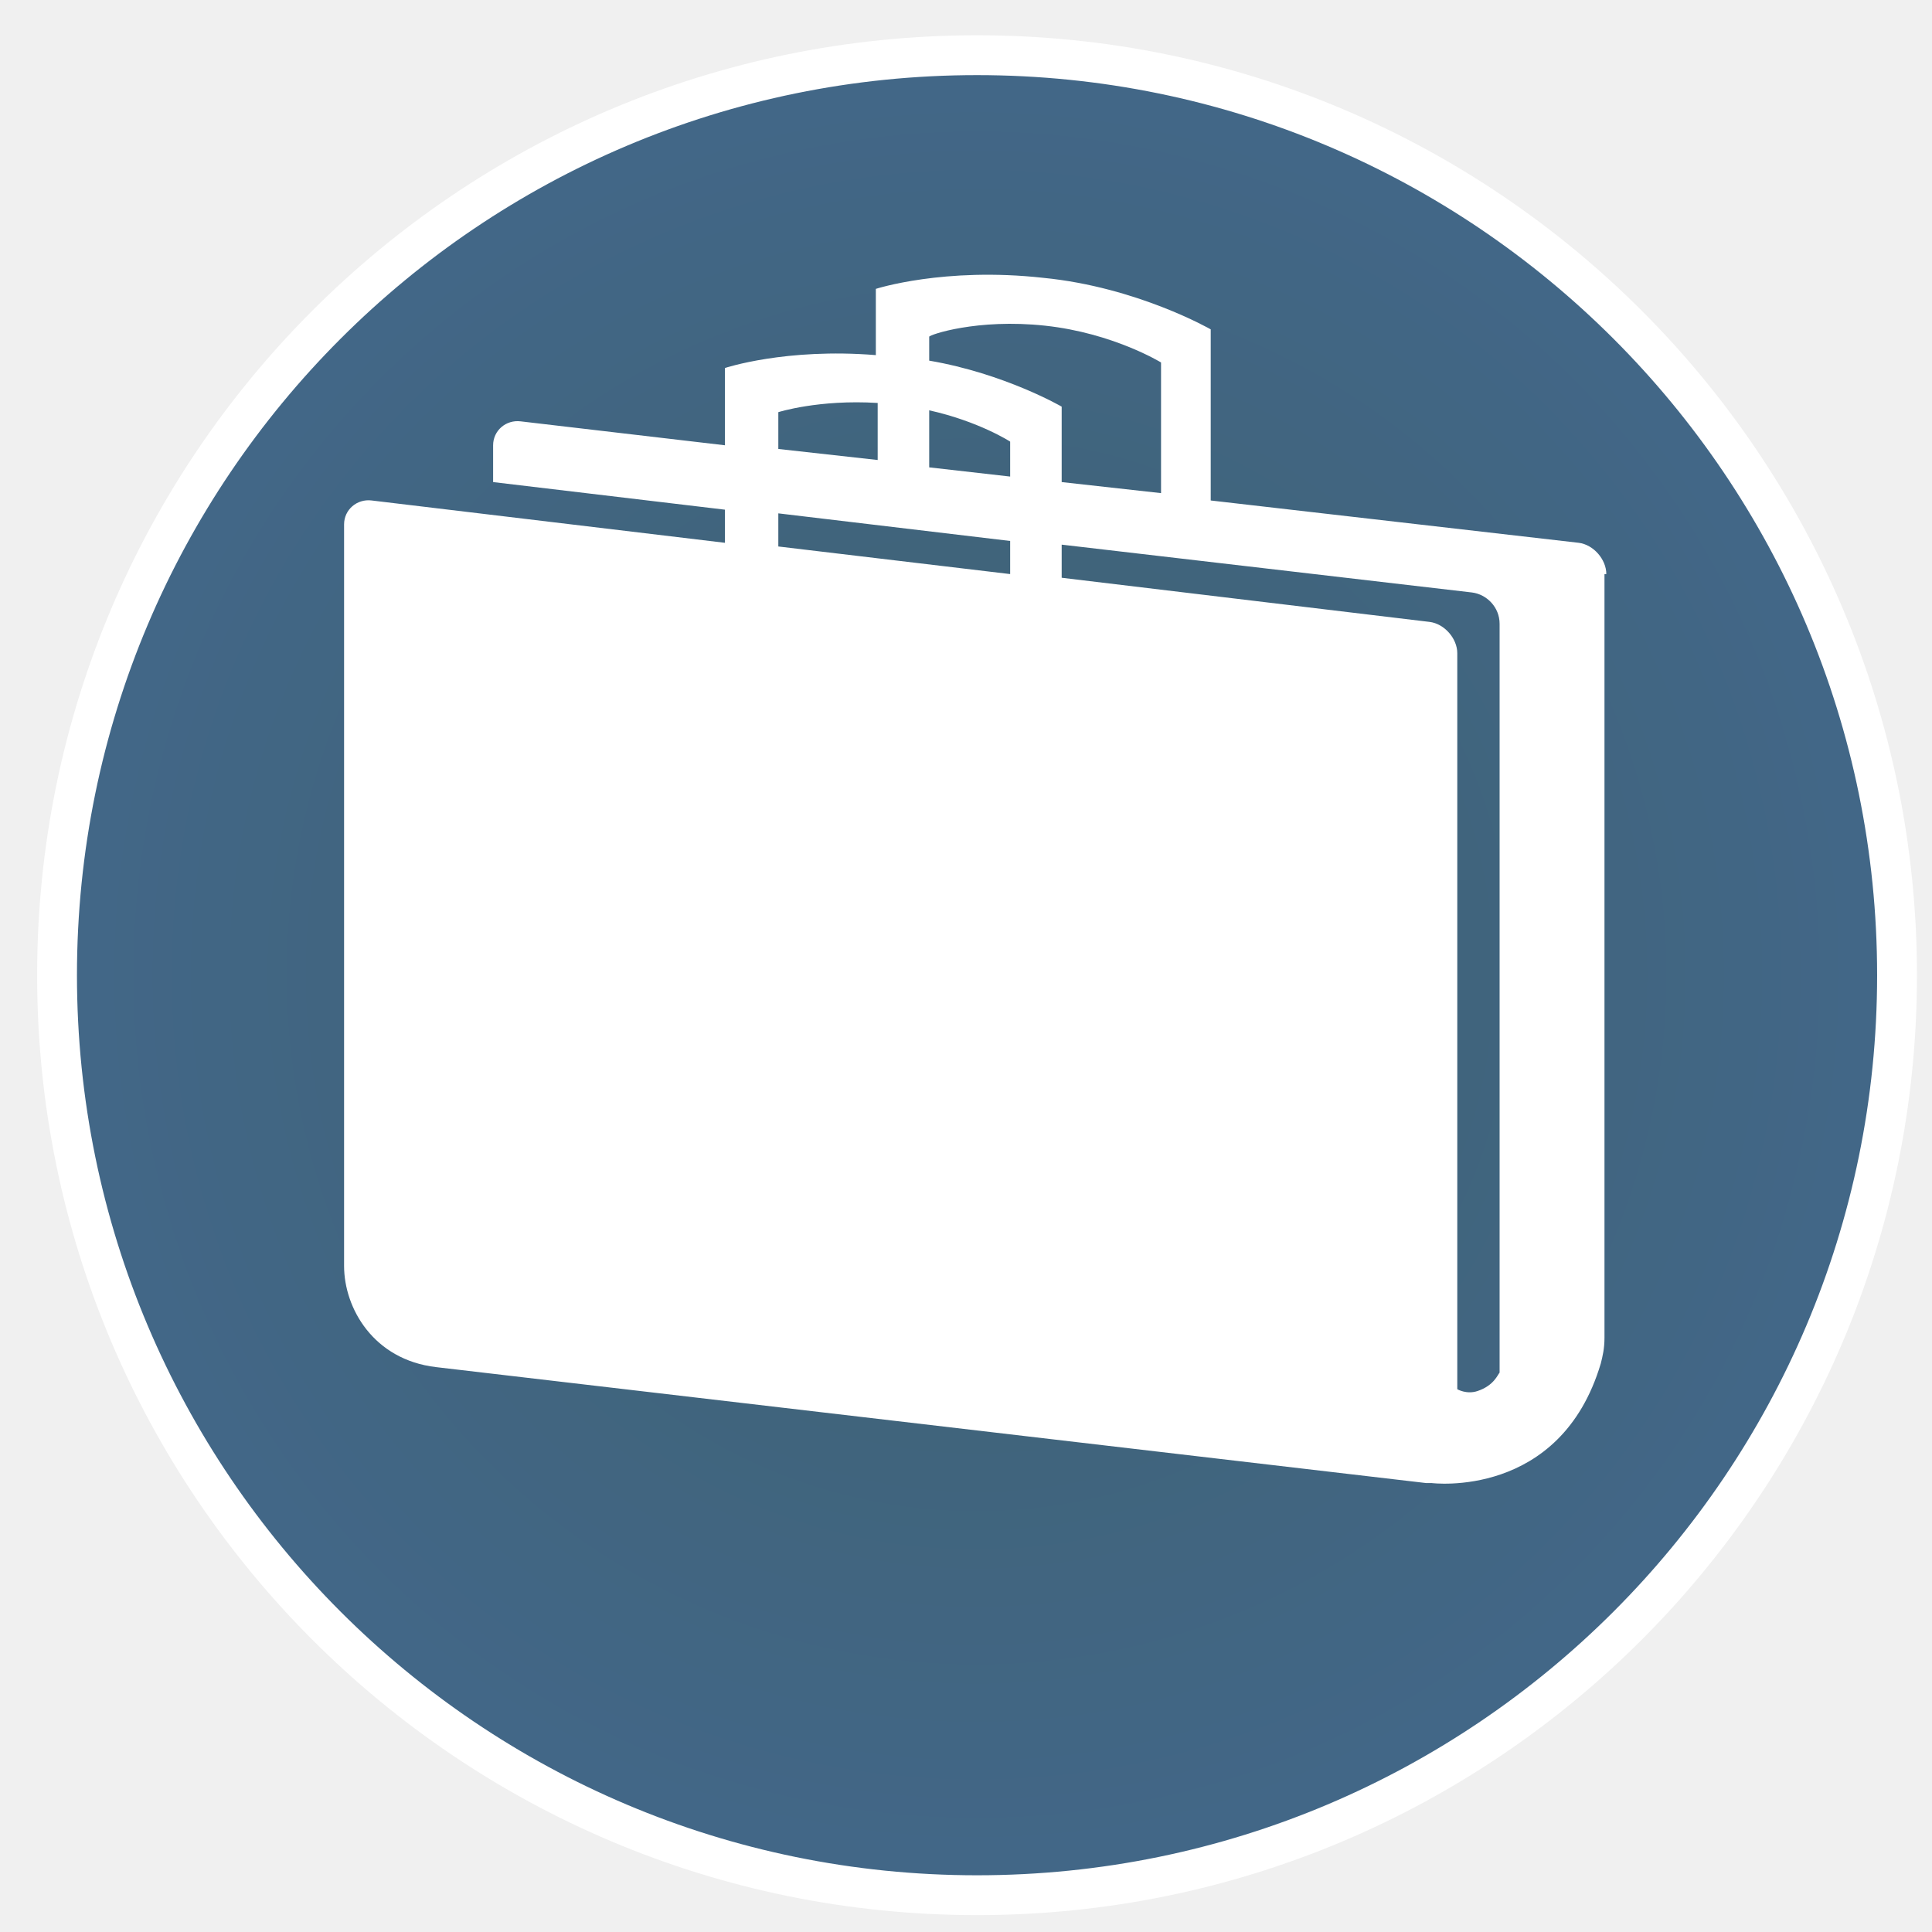
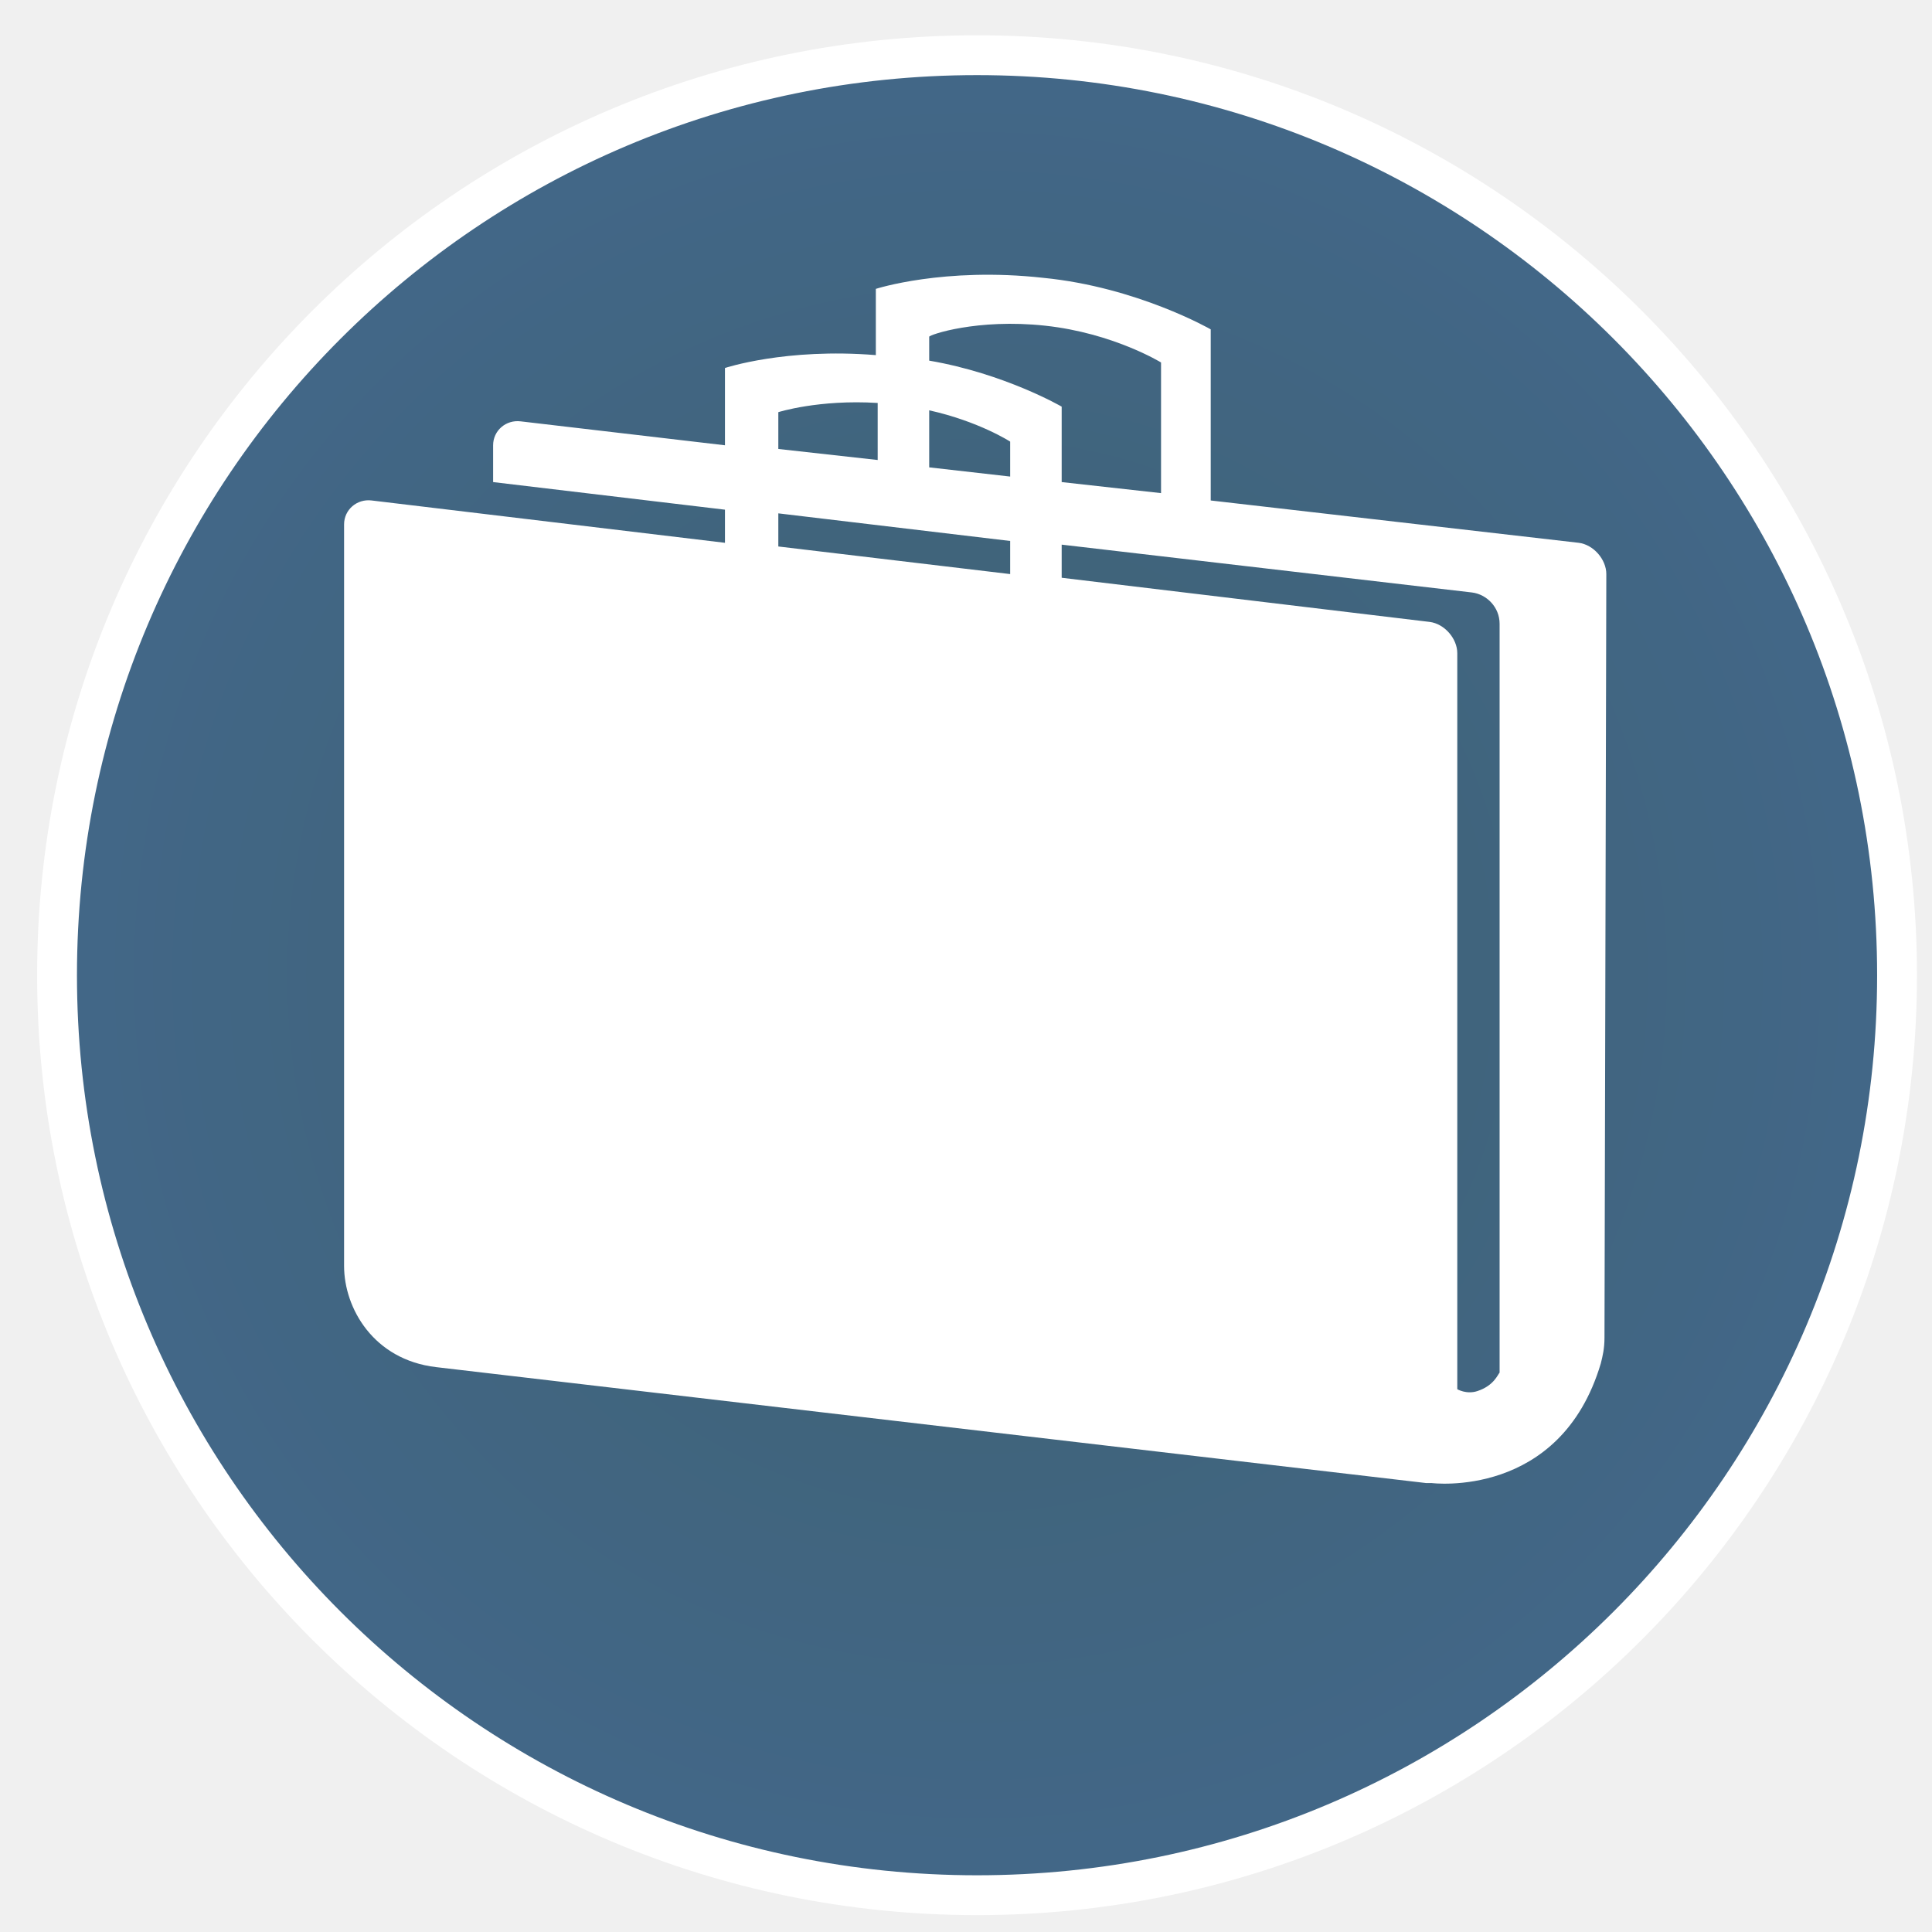
- <svg xmlns="http://www.w3.org/2000/svg" version="1.1" id="Layer_1" x="0px" y="0px" viewBox="0 0 105 105" style="enable-background:new 0 0 105 105;" xml:space="preserve">
-   <g id="XMLID_1_">
-     <radialGradient id="XMLID_715_" cx="-696.927" cy="52.968" r="50" gradientUnits="userSpaceOnUse">
+ <svg xmlns="http://www.w3.org/2000/svg" version="1.1" id="Layer_1" x="0px" y="0px" viewBox="-427 228 105 105" style="enable-background:new -427 228 105 105;" xml:space="preserve">
+   <style type="text/css">
+ 	.st0{fill:url(#XMLID_2_);stroke:#FFFFFF;stroke-width:2.165;stroke-miterlimit:10;}
+ 	.st1{fill:#FFFFFF;}
+ </style>
+   <g id="XMLID_557_">
+     <radialGradient id="XMLID_2_" cx="-373.9" cy="281" r="50" gradientTransform="matrix(1 0 0 -1 0 562)" gradientUnits="userSpaceOnUse">
      <stop offset="0" style="stop-color:#3E6170" />
      <stop offset="1" style="stop-color:#426788" />
    </radialGradient>
-     <circle id="XMLID_7_" style="fill:url(#XMLID_715_);stroke:#FFFFFF;stroke-width:2.165;stroke-miterlimit:10;" cx="-696.9" cy="53" r="50" />
-     <path id="XMLID_6_" style="fill:#FFFFFF;stroke:#426788;stroke-width:2.343;stroke-miterlimit:10;" d="M-662.7,42.5   c0-9.8-12.1-17.8-27-17.8s-27,8-27,17.8s12.1,17.8,27,17.8c2.6,0,5.1-0.2,7.5-0.7l-0.3,0.7c0,0,7.2,9.6,14.9,11.4   c-2.8-4.3-4.6-11.8-4.9-15.5C-666.6,53-662.7,48-662.7,42.5z" />
-     <path id="XMLID_5_" style="fill:#FFFFFF;stroke:#426788;stroke-width:1.786;stroke-miterlimit:10;" d="M-734.3,55.1   c0.1-8.2,10.7-14.7,23.6-14.6c12.9,0.1,23.4,6.9,23.3,15.1s-10.7,14.7-23.6,14.6c-2.2,0-4.4-0.2-6.5-0.6l0,0.1   c0,0-6.1,8.5-12.8,9.9c2.5-3.5,4.1-9.8,4.4-12.9C-731,63.9-734.3,59.7-734.3,55.1z" />
-     <radialGradient id="XMLID_716_" cx="-696.927" cy="52.968" r="50" gradientUnits="userSpaceOnUse">
-       <stop offset="0" style="stop-color:#3E6170" />
-       <stop offset="1" style="stop-color:#426788" />
-     </radialGradient>
-     <circle id="XMLID_4_" style="fill:url(#XMLID_716_);stroke:#FFFFFF;stroke-width:2.165;stroke-miterlimit:10;" cx="-696.9" cy="53" r="50" />
-     <path id="XMLID_3_" style="fill:#FFFFFF;stroke:#426788;stroke-width:2.343;stroke-miterlimit:10;" d="M-662.7,42.5   c0-9.8-12.1-17.8-27-17.8s-27,8-27,17.8s12.1,17.8,27,17.8c2.6,0,5.1-0.2,7.5-0.7l-0.3,0.7c0,0,7.2,9.6,14.9,11.4   c-2.8-4.3-4.6-11.8-4.9-15.5C-666.6,53-662.7,48-662.7,42.5z" />
-     <path id="XMLID_2_" style="fill:#FFFFFF;stroke:#426788;stroke-width:1.786;stroke-miterlimit:10;" d="M-734.3,55.1   c0.1-8.2,10.7-14.7,23.6-14.6c12.9,0.1,23.4,6.9,23.3,15.1s-10.7,14.7-23.6,14.6c-2.2,0-4.4-0.2-6.5-0.6l0,0.1   c0,0-6.1,8.5-12.8,9.9c2.5-3.5,4.1-9.8,4.4-12.9C-731,63.9-734.3,59.7-734.3,55.1z" />
+     <circle id="XMLID_558_" class="st0" cx="-373.9" cy="281" r="50" />
  </g>
-   <g id="XMLID_268_">
-     <radialGradient id="XMLID_717_" cx="-446.927" cy="52.968" r="50" gradientUnits="userSpaceOnUse">
-       <stop offset="0" style="stop-color:#3E6170" />
-       <stop offset="1" style="stop-color:#426788" />
-     </radialGradient>
-     <circle id="XMLID_274_" style="fill:url(#XMLID_717_);stroke:#FFFFFF;stroke-width:2.165;stroke-miterlimit:10;" cx="-446.9" cy="53" r="50" />
-   </g>
-   <g id="XMLID_74_">
-     <radialGradient id="XMLID_718_" cx="-571.927" cy="52.968" r="50" gradientUnits="userSpaceOnUse">
-       <stop offset="0" style="stop-color:#3E6170" />
-       <stop offset="1" style="stop-color:#426788" />
-     </radialGradient>
-     <circle id="XMLID_80_" style="fill:url(#XMLID_718_);stroke:#FFFFFF;stroke-width:2.165;stroke-miterlimit:10;" cx="-571.9" cy="53" r="50" />
-   </g>
-   <g id="XMLID_76_">
-     <path id="XMLID_98_" style="fill:none;stroke:#FFFFFF;stroke-width:3.115;stroke-miterlimit:10;" d="M-564.6,39.9h-17.7   c-1.1,0-1.9-0.9-1.9-1.9v-9.4c0-2.2,1.7-3.9,3.9-3.9h17.7c1.1,0,1.9,0.9,1.9,1.9V36C-560.7,38.1-562.5,39.9-564.6,39.9z" />
-     <path id="XMLID_97_" style="fill:#FFFFFF;" d="M-565.8,70.5h-14.9c-0.9,0-1.6-0.7-1.6-1.6V61c0-1.8,1.5-3.3,3.3-3.3h14.9   c0.9,0,1.6,0.7,1.6,1.6v7.9C-562.6,69.1-564,70.5-565.8,70.5z" />
-     <path id="XMLID_96_" style="fill:#FFFFFF;" d="M-538.9,70.5h-14.9c-0.9,0-1.6-0.7-1.6-1.6V61c0-1.8,1.5-3.3,3.3-3.3h14.9   c0.9,0,1.6,0.7,1.6,1.6v7.9C-535.7,69.1-537.1,70.5-538.9,70.5z" />
-     <path id="XMLID_95_" style="fill:#FFFFFF;" d="M-592.7,70.5h-14.9c-0.9,0-1.6-0.7-1.6-1.6V61c0-1.8,1.5-3.3,3.3-3.3h14.9   c0.9,0,1.6,0.7,1.6,1.6v7.9C-589.5,69.1-590.9,70.5-592.7,70.5z" />
-     <path id="XMLID_94_" style="fill:none;stroke:#FFFFFF;stroke-width:1.947;stroke-miterlimit:10;" d="M-600.5,55.3v-6.9   c0-1.1,0.9-1.9,1.9-1.9h47.8c1.1,0,1.9,0.9,1.9,1.9v6.9" />
-     <line id="XMLID_93_" style="fill:#3E6170;stroke:#FFFFFF;stroke-width:1.947;stroke-miterlimit:10;" x1="-572.5" y1="43" x2="-572.5" y2="56.2" />
-   </g>
-   <g id="XMLID_288_">
-     <path id="XMLID_273_" style="fill:#FFFFFF;" d="M-447.9,56.9c0.1-0.9,0.4-1.7,0.4-2.6c0-3.3,0.1-6.5,0-9.8c0-1.8,0.4-3.6,2.3-3.6   c1.4,0,3.1,1,3.9,2.1c0.8,1.1,0.9,2.9,1,4.3c0.1,3.6,0,7.2,0,10.9c0.3,0.1,0.7,0.1,1,0.2c0.3-0.7,0.8-1.3,0.8-2   c0.1-2.8,0.2-5.5,0-8.3c-0.2-2.6,1-3.9,3.4-4.1c2.4-0.2,3.6,1.5,3.8,3.6c0.3,2.6,0.2,5.3,0.2,7.9c0,1.3,0,2.5,0,3.8   c0.3,0.1,0.6,0.2,1,0.2c0.3-0.6,0.8-1.1,0.8-1.7c0.1-2.2,0.2-4.5,0-6.7c-0.2-2.3,1.2-3.4,3-3.4c1.2,0,2.7,0.9,3.5,1.9   c0.7,0.8,0.7,2.3,0.7,3.5c0.1,7.2-0.2,14.5,0.3,21.7c0.5,6.7-4.8,15.7-13,18.1c-7.8,2.2-16.6-0.8-20.2-8.6   c-3.6-7.7-10.2-11.6-16.3-16.3c-1.7-1.3-4.6-1.8-3-4.9c1.2-2.5,5.9-3.8,8.4-2.3c2.6,1.7,5.1,3.6,8,5.7c0-3.6,0-6.9,0-10.1   c0-8.8-0.1-17.6-0.1-26.3c0-3.6,1.9-5.2,5.4-4.7c2.6,0.4,3.3,1.9,3.3,4.3c-0.1,8.1,0,16.1,0,24.2c0,1,0.2,2,0.3,2.9   C-448.6,56.9-448.2,56.9-447.9,56.9z" />
-     <g id="XMLID_289_">
-       <path id="XMLID_272_" style="fill:none;stroke:#FFFFFF;stroke-width:1.966;stroke-miterlimit:10;" d="M-447.9,31.5    c1.2-1.4,1.9-3.2,1.9-5.1c0-4.3-3.5-7.8-7.8-7.8s-7.8,3.5-7.8,7.8c0,2,0.7,3.8,1.9,5.1" />
-       <path id="XMLID_271_" style="fill:none;stroke:#FFFFFF;stroke-width:1.607;stroke-miterlimit:10;" d="M-458.6,25.8" />
-       <path id="XMLID_270_" style="fill:none;stroke:#FFFFFF;stroke-width:0.737;stroke-miterlimit:10;" d="M-447.9,40.2    c5.3-2.3,9.1-7.6,9.1-13.7c0-8.3-6.7-14.9-14.9-14.9s-14.9,6.7-14.9,14.9c0,6.2,3.7,11.5,9.1,13.7" />
-       <path id="XMLID_269_" style="fill:none;stroke:#FFFFFF;stroke-width:1.229;stroke-miterlimit:10;" d="M-459.6,36.5    c-3.5-2-5.8-5.8-5.8-10.1c0-6.5,5.2-11.7,11.7-11.7c6.5,0,11.7,5.2,11.7,11.7c0,4.3-2.3,8.1-5.8,10.1" />
-     </g>
-   </g>
-   <g id="XMLID_323_">
-     <radialGradient id="XMLID_719_" cx="-321.927" cy="52.968" r="50" gradientUnits="userSpaceOnUse">
-       <stop offset="0" style="stop-color:#3E6170" />
-       <stop offset="1" style="stop-color:#426788" />
-     </radialGradient>
-     <circle id="XMLID_324_" style="fill:url(#XMLID_719_);stroke:#FFFFFF;stroke-width:2.165;stroke-miterlimit:10;" cx="-321.9" cy="53" r="50" />
-   </g>
-   <path id="XMLID_318_" style="fill:#FFFFFF;" d="M-324.6,63.5c-2.9-2.9-5.7-5.7-8.5-8.5c-0.4-0.4-0.2-0.7,0.1-1  c4.8-4.8,9.6-9.6,14.4-14.4c5.8-5.7,11.6-11.3,17.4-17c0.8-0.8,1.7-1.5,2.5-2.3c0.9-0.8,2.5-1,3.7-0.4c1.2,0.6,1.9,2,1.7,3.3  c-0.1,0.4-0.3,0.7-0.5,1.1c-2.4,3.3-4.8,6.7-7.4,9.9c-4.9,6.3-10,12.6-15,18.9c-2.5,3.2-5.1,6.3-7.7,9.5  C-324.1,63-324.3,63.2-324.6,63.5z" />
-   <path id="XMLID_320_" style="fill:#FFFFFF;" d="M-327.4,65.1c-0.7-0.6-1.2-1.2-1.8-1.8c-2-2-4.1-4.1-6.1-6.1c-0.3-0.3-0.5-0.5-1-0.2  c-1.5,0.9-3.1,1.7-4.5,2.7c-4.2,3-6.6,7.2-7.4,12.2c-0.3,2.1-0.5,4.2-0.2,6.3c0.3,2.3,0.7,4.5,1.4,6.7c0.1,0.4,0.3,0.7,0.4,1  c0.1,0,0.1-0.1,0.2-0.1c0.1-1,0.2-2,0.4-2.9c0.6-2.4,1.8-4.3,4.1-5.3c1.4-0.6,2.9-0.6,4.3-0.7c2-0.1,3.8-0.8,5.4-2  c2.7-2.1,4.1-5.1,5.1-8.3C-326.8,66.2-326.8,65.6-327.4,65.1z M-337.8,64.2c0,0.4,0,0.8,0,1.2c0,0.3-0.1,0.7-0.3,1  c-1,1.7-2,3.2-3.2,4.2c-0.7,0.5-1.3,0.7-1.8,0.6c-0.4-0.1-0.7-0.2-1.2,0c-0.8,0.3-1.5,1.3-2.2,2.6c-0.3,0.5-0.5,1.1-0.8,1.6  c0,0,0,0-0.1,0c0-0.2,0.1-0.4,0.1-0.6c0.4-1.3,0.8-2.6,1.3-3.9c0.5-1.2,1-2.4,1.6-3.6c1.4-2.8,3-4.9,4.7-6.2  c0.6-0.4,1.1-0.7,1.7-1.1c0.2-0.1,0.2,0,0.2,0.2C-337.8,61.5-337.8,62.9-337.8,64.2z" />
-   <g id="XMLID_365_">
-     <radialGradient id="XMLID_720_" cx="-196.927" cy="52.968" r="50" gradientUnits="userSpaceOnUse">
-       <stop offset="0" style="stop-color:#3E6170" />
-       <stop offset="1" style="stop-color:#426788" />
-     </radialGradient>
-     <circle id="XMLID_366_" style="fill:url(#XMLID_720_);stroke:#FFFFFF;stroke-width:2.165;stroke-miterlimit:10;" cx="-196.9" cy="53" r="50" />
-   </g>
-   <g id="XMLID_393_">
-     <path id="XMLID_364_" style="fill:#FFFFFF;" d="M-204.4,49c4.6,3.9,9.6,4.9,14.9,1.2c0.4-0.3,0.9-0.7,1.4-0.8   c3.5-0.5,18.1,8.5,19,12.1c1.4,5.6,2.6,11.4,3.2,17.2c0.2,1.6-1.8,4.5-3.4,5c-17.8,6.4-35.8,6.2-53.7,0.3c-3.1-1-4-2.8-3.6-5.7   c0.5-3.3,1-6.5,1.4-9.8c1-7.9,4.3-13.7,12.9-15.6C-209.8,52.4-207.5,50.5-204.4,49z" />
-     <path id="XMLID_394_" style="fill:#FFFFFF;" d="M-195.2,10.8c-5.9-1.3-13.2,2.5-14,8.2c-1.2,8.2-1.3,16.6,3.4,24.2   c5.3,8.5,14,8.9,19.1,0.2c2.8-4.8,5.1-16.3,4.6-16.4C-181.4,16.3-183.9,13.2-195.2,10.8z M-194.8,40.8c-0.5,0.5-1.1,0.7-1.9,0.7   c-0.8,0-1.5-0.2-1.9-0.7c-0.5-0.5-0.7-1.1-0.7-1.8c0-0.7,0.3-1.3,0.8-1.8c0.5-0.5,1.1-0.7,1.9-0.7c0.8,0,1.4,0.2,1.9,0.7   c0.5,0.5,0.8,1.1,0.8,1.8C-194.1,39.7-194.4,40.3-194.8,40.8z M-189.7,26.1c-0.4,0.8-1.2,1.8-2.2,2.8l-1.3,1.3   c-0.8,0.8-1.3,1.7-1.4,2.8l-0.1,1h-4.2c0-1.5,0.2-2.8,0.6-3.7c0.4-0.9,1.1-1.8,2.1-2.7c1-0.9,1.7-1.6,2-2.2   c0.3-0.6,0.5-1.1,0.5-1.8c0-1.9-0.9-2.8-2.6-2.8c-0.8,0-1.5,0.3-2,0.8c-0.5,0.5-0.7,1.2-0.8,2.1h-4.8c0-2.1,0.7-3.8,2-4.9   c1.3-1.2,3.2-1.8,5.5-1.8c2.3,0,4.1,0.6,5.4,1.7c1.3,1.1,1.9,2.7,1.9,4.8C-189.1,24.4-189.3,25.2-189.7,26.1z" />
-   </g>
-   <g id="XMLID_414_">
-     <radialGradient id="XMLID_721_" cx="-71.927" cy="52.968" r="50" gradientUnits="userSpaceOnUse">
-       <stop offset="0" style="stop-color:#3E6170" />
-       <stop offset="1" style="stop-color:#426788" />
-     </radialGradient>
-     <circle id="XMLID_415_" style="fill:url(#XMLID_721_);stroke:#FFFFFF;stroke-width:2.165;stroke-miterlimit:10;" cx="-71.9" cy="53" r="50" />
-   </g>
-   <g id="XMLID_432_">
-     <path id="XMLID_430_" style="fill:#FFFFFF;" d="M-95,60.5c0.5,0.5,0.9,1.1,1.4,1.6c1.7,1.7,3.4,3.4,5.1,5.1c0.2,0.2,0.4,0.6,0.4,1   c0,2.4,0,4.9,0,7.3c0,0.9,0.2,1.1,1.1,1.1c13,0,25.9,0,38.9,0c0.9,0,1.1-0.2,1.1-1.1c0-11.3,0-22.6,0-34c0-0.9-0.2-1.1-1.2-1.1   c-1.9,0-3.7,0-5.6-0.2c-3.1-0.2-4.9-2-5.2-5.1c-0.1-1.9-0.1-3.8-0.2-5.6c0-0.9-0.2-1.2-1.1-1.2c-8.9,0-17.8,0-26.7,0   c-0.9,0-1.1,0.2-1.1,1.1c0,3.9,0,7.8,0,11.7c0,0.2,0,0.5,0,0.7c-0.1,0.1-0.2,0.1-0.2,0.2c-0.9-0.9-1.8-1.9-2.7-2.8   c-1.3-1.3-2.6-2.6-3.9-3.9c-0.2-0.2-0.4-0.6-0.4-1c0-1.9,0-3.9,0-5.8c0-4.2,3.1-7.4,7.3-7.4c10.1,0,20.3,0,30.4,0   c1.2,0,2.1,0.4,2.9,1.2c4.5,4.6,9,9.1,13.5,13.6c0.8,0.8,1.2,1.8,1.2,2.9c0,10.2,0,20.5,0,30.7c0,2.2,0,4.4,0,6.6   c0,4.4-3.1,7.5-7.5,7.5c-13.4,0-26.8,0-40.2,0c-4.6,0-7.7-3.1-7.6-7.7c0-4.8,0-9.5,0-14.3c0-0.4,0-0.7,0-1.1   C-95.1,60.6-95.1,60.6-95,60.5z" />
-     <path id="XMLID_439_" style="fill:#FFFFFF;" d="M-105.1,44.6c2.3-2.3,4.5-4.5,6.9-6.9c1.4,1.4,2.8,2.9,4.3,4.4   c5.2,5.2,10.4,10.4,15.6,15.6c0.7,0.8,1.4,1.7,1.9,2.6c1.8,3.7,3.6,7.4,5.4,11.1c-0.1,0.1-0.1,0.1-0.2,0.2c-0.8-0.3-1.5-0.6-2.3-1   c-3.2-1.5-6.5-3-9.6-4.7c-1.5-0.8-2.7-2.1-3.9-3.3c-5.9-5.9-11.8-11.8-17.7-17.7C-104.9,44.8-105,44.7-105.1,44.6z M-83.2,63.3   c1,0.6,2,1.1,3,1.7c1.5,0.8,1.5,0.8,2.7-0.5c0.2-0.2,0.2-0.6,0.1-0.8c-0.6-1.1-1.2-2.2-1.8-3.3c-0.1-0.2-0.3-0.4-0.5-0.6   C-80.9,60.9-82,62-83.2,63.3z" />
-     <path id="XMLID_413_" style="fill:#FFFFFF;" d="M-81.9,48c0.5-0.1,1-0.3,1.5-0.3c6.9,0,13.8,0,20.6,0c1.8,0,3.5,0,5.3,0   c1.6,0,2.7,1,2.7,2.3c0,1.4-1.1,2.4-2.7,2.4c-7.5,0-15,0-22.5,0c-0.3,0-0.6,0-0.8-0.2c-1.4-1.3-2.8-2.7-4.1-4   C-82,48.2-82,48.1-81.9,48z" />
-     <path id="XMLID_412_" style="fill:#FFFFFF;" d="M-73.4,57.3c3.2,0,6.4,0,9.6,0c3.1,0,6.2,0,9.2,0c1.1,0,2,0.4,2.5,1.5   c0.7,1.6-0.5,3.3-2.3,3.3c-2.9,0-5.8,0-8.6,0c-2.5,0-4.9,0-7.4,0c-0.2,0-0.6-0.1-0.7-0.3C-71.8,60.4-72.6,58.9-73.4,57.3z" />
-     <path id="XMLID_411_" style="fill:#FFFFFF;" d="M-73.5,40.4c-2.4,0-4.8,0-7.1,0c-1.1,0-2-0.6-2.3-1.6c-0.3-1-0.1-2,0.8-2.6   c0.4-0.3,1-0.5,1.5-0.5c4.8,0,9.5,0,14.3,0c1.4,0,2.5,1.1,2.5,2.4c0,1.3-1.1,2.3-2.5,2.3C-68.8,40.4-71.2,40.4-73.5,40.4z" />
-     <path id="XMLID_410_" style="fill:#FFFFFF;" d="M-100.8,35.5c-2.2,2.2-4.4,4.4-6.6,6.6c-1.1-1.1-2.4-2.2-3.5-3.4   c-1.6-1.8-1.5-4.6,0.2-6.4c1.7-1.8,4.5-2.1,6.3-0.5C-103.1,32.9-102,34.3-100.8,35.5z" />
-     <path id="XMLID_409_" style="fill:#FFFFFF;" d="M-66.8,71.7c-0.6-1.6-1.2-3.1-1.8-4.7c1.4,0,2.8,0,4.1,0c3.4,0,6.7,0,10.1,0   c1.3,0,2.1,0.6,2.4,1.8c0.3,1-0.1,2-1,2.6c-0.4,0.2-0.8,0.4-1.3,0.4C-58.4,71.8-62.6,71.8-66.8,71.7   C-66.8,71.7-66.8,71.7-66.8,71.7z" />
-   </g>
-   <g id="XMLID_557_">
-     <radialGradient id="XMLID_722_" cx="53.073" cy="52.968" r="50" gradientUnits="userSpaceOnUse">
-       <stop offset="0" style="stop-color:#3E6170" />
-       <stop offset="1" style="stop-color:#426788" />
-     </radialGradient>
-     <circle id="XMLID_558_" style="fill:url(#XMLID_722_);stroke:#FFFFFF;stroke-width:2.165;stroke-miterlimit:10;" cx="53.1" cy="53" r="50" />
-   </g>
-   <path id="portfolio" style="fill:#FFFFFF;" d="M87.3,31.2c0-0.8-0.7-1.6-1.5-1.7l-20-2.3v-9.3c0,0-4-2.3-9.1-2.8  c-5.4-0.6-9.1,0.6-9.1,0.6v3.6c-4.9-0.4-8.2,0.7-8.2,0.7v4.2l-11.1-1.3c-0.8-0.1-1.5,0.5-1.5,1.3v2l12.6,1.5v1.8l-19.2-2.3  c-0.8-0.1-1.5,0.5-1.5,1.3v40.3c0,2.3,1.6,5.1,5,5.5l53.8,6.3c0.1,0,0.2,0,0.3,0l0,0c0,0,7,0.9,9.2-6.5l0,0c0.1-0.4,0.2-0.8,0.2-1.4  V31.2z M56.8,17.7c3.7,0.4,6.3,2,6.3,2v7.1l-5.4-0.6v-4.1c0,0-3.1-1.8-7.2-2.5v-1.3C50.5,18.2,53.1,17.3,56.8,17.7z M50.5,22.3  c2.7,0.6,4.4,1.7,4.4,1.7v1.9l-4.4-0.5V22.3z M42.3,22.4c0,0,2.2-0.7,5.4-0.5V25l-5.4-0.6V22.4z M42.3,27.9l12.6,1.5v1.8l-12.6-1.5  V27.9z M80.3,75.6c-0.6,0.2-1.1-0.1-1.1-0.1l0,0v-40c0-0.8-0.7-1.6-1.5-1.7l-20-2.4v-1.8l22.3,2.6c0.8,0.1,1.5,0.8,1.5,1.7v40.7  C81.4,74.7,81.2,75.3,80.3,75.6z" />
-   <g id="XMLID_671_">
-     <radialGradient id="XMLID_723_" cx="303.073" cy="52.968" r="50" gradientUnits="userSpaceOnUse">
-       <stop offset="0" style="stop-color:#3E6170" />
-       <stop offset="1" style="stop-color:#426788" />
-     </radialGradient>
-     <circle id="XMLID_672_" style="display:none;fill:url(#XMLID_723_);stroke:#FFFFFF;stroke-width:2.165;stroke-miterlimit:10;" cx="303.1" cy="53" r="50" />
-     <radialGradient id="XMLID_724_" cx="303.073" cy="52.5" r="50" gradientUnits="userSpaceOnUse">
-       <stop offset="0" style="stop-color:#3E6170" />
-       <stop offset="1" style="stop-color:#426788" />
-     </radialGradient>
-     <path id="XMLID_685_" style="fill:url(#XMLID_724_);stroke:#FFFFFF;stroke-width:3;stroke-miterlimit:10;" d="M348.1,102.5h-90   c-2.8,0-5-2.2-5-5v-90c0-2.8,2.2-5,5-5h90c2.8,0,5,2.2,5,5v90C353.1,100.3,350.8,102.5,348.1,102.5z" />
-   </g>
-   <path id="portfolio_2_" style="fill:#FFFFFF;" d="M337.3,31.2c0-0.8-0.7-1.6-1.5-1.7l-20-2.3v-9.3c0,0-4-2.3-9.1-2.8  c-5.4-0.6-9.1,0.6-9.1,0.6v3.6c-4.9-0.4-8.2,0.7-8.2,0.7v4.2l-11.1-1.3c-0.8-0.1-1.5,0.5-1.5,1.3v2l12.6,1.5v1.8l-19.2-2.3  c-0.8-0.1-1.5,0.5-1.5,1.3v40.3c0,2.3,1.6,5.1,5,5.5l53.8,6.3c0.1,0,0.2,0,0.3,0l0,0c0,0,7,0.9,9.2-6.5l0,0c0.1-0.4,0.2-0.8,0.2-1.4  V31.2z M306.8,17.7c3.7,0.4,6.3,2,6.3,2v7.1l-5.4-0.6v-4.1c0,0-3.1-1.8-7.2-2.5v-1.3C300.5,18.2,303.1,17.3,306.8,17.7z M300.5,22.3  c2.7,0.6,4.4,1.7,4.4,1.7v1.9l-4.4-0.5V22.3z M292.3,22.4c0,0,2.2-0.7,5.4-0.5V25l-5.4-0.6V22.4z M292.3,27.9l12.6,1.5v1.8  l-12.6-1.5V27.9z M330.3,75.6c-0.6,0.2-1.1-0.1-1.1-0.1l0,0v-40c0-0.8-0.7-1.6-1.5-1.7l-20-2.4v-1.8l22.3,2.6  c0.8,0.1,1.5,0.8,1.5,1.7v40.7C331.4,74.7,331.2,75.3,330.3,75.6z" />
-   <radialGradient id="portfolio_3_" cx="178.073" cy="47.711" r="33.582" gradientUnits="userSpaceOnUse">
-     <stop offset="0" style="stop-color:#3E6170" />
-     <stop offset="1" style="stop-color:#426788" />
-   </radialGradient>
-   <path id="portfolio_1_" style="fill:url(#portfolio_3_);" d="M212.3,31.2c0-0.8-0.7-1.6-1.5-1.7l-20-2.3v-9.3c0,0-4-2.3-9.1-2.8  c-5.4-0.6-9.1,0.6-9.1,0.6v3.6c-4.9-0.4-8.2,0.7-8.2,0.7v4.2l-11.1-1.3c-0.8-0.1-1.5,0.5-1.5,1.3v2l12.6,1.5v1.8l-19.2-2.3  c-0.8-0.1-1.5,0.5-1.5,1.3v40.3c0,2.3,1.6,5.1,5,5.5l53.8,6.3c0.1,0,0.2,0,0.3,0l0,0c0,0,7,0.9,9.2-6.5l0,0c0.1-0.4,0.2-0.8,0.2-1.4  V31.2z M181.8,17.7c3.7,0.4,6.3,2,6.3,2v7.1l-5.4-0.6v-4.1c0,0-3.1-1.8-7.2-2.5v-1.3C175.5,18.2,178.1,17.3,181.8,17.7z M175.5,22.3  c2.7,0.6,4.4,1.7,4.4,1.7v1.9l-4.4-0.5V22.3z M167.3,22.4c0,0,2.2-0.7,5.4-0.5V25l-5.4-0.6V22.4z M167.3,27.9l12.6,1.5v1.8  l-12.6-1.5V27.9z M205.3,75.6c-0.6,0.2-1.1-0.1-1.1-0.1l0,0v-40c0-0.8-0.7-1.6-1.5-1.7l-20-2.4v-1.8l22.3,2.6  c0.8,0.1,1.5,0.8,1.5,1.7v40.7C206.4,74.7,206.2,75.3,205.3,75.6z" />
+   <path id="portfolio" class="st1" d="M-339.7,259.2c0-0.8-0.7-1.6-1.5-1.7l-20-2.3v-9.3c0,0-4-2.3-9.1-2.8c-5.4-0.6-9.1,0.6-9.1,0.6  v3.6c-4.9-0.4-8.2,0.7-8.2,0.7v4.2l-11.1-1.3c-0.8-0.1-1.5,0.5-1.5,1.3v2l12.6,1.5v1.8l-19.2-2.3c-0.8-0.1-1.5,0.5-1.5,1.3v40.3  c0,2.3,1.6,5.1,5,5.5l53.8,6.3c0.1,0,0.2,0,0.3,0l0,0c0,0,7,0.9,9.2-6.5l0,0c0.1-0.4,0.2-0.8,0.2-1.4L-339.7,259.2L-339.7,259.2z   M-370.2,245.7c3.7,0.4,6.3,2,6.3,2v7.1l-5.4-0.6v-4.1c0,0-3.1-1.8-7.2-2.5v-1.3C-376.5,246.2-373.9,245.3-370.2,245.7z   M-376.5,250.3c2.7,0.6,4.4,1.7,4.4,1.7v1.9l-4.4-0.5V250.3z M-384.7,250.4c0,0,2.2-0.7,5.4-0.5v3.1l-5.4-0.6V250.4z M-384.7,255.9  l12.6,1.5v1.8l-12.6-1.5C-384.7,257.7-384.7,255.9-384.7,255.9z M-346.7,303.6c-0.6,0.2-1.1-0.1-1.1-0.1l0,0v-40  c0-0.8-0.7-1.6-1.5-1.7l-20-2.4v-1.8l22.3,2.6c0.8,0.1,1.5,0.8,1.5,1.7v40.7C-345.6,302.7-345.8,303.3-346.7,303.6z" />
  <g id="XMLID_699_">
</g>
  <g id="XMLID_700_">
</g>
  <g id="XMLID_701_">
</g>
  <g id="XMLID_702_">
</g>
  <g id="XMLID_703_">
</g>
  <g id="XMLID_704_">
</g>
  <g id="XMLID_705_">
</g>
  <g id="XMLID_706_">
</g>
  <g id="XMLID_707_">
</g>
  <g id="XMLID_708_">
</g>
  <g id="XMLID_709_">
</g>
  <g id="XMLID_710_">
</g>
  <g id="XMLID_711_">
</g>
  <g id="XMLID_712_">
</g>
  <g id="XMLID_713_">
</g>
</svg>
